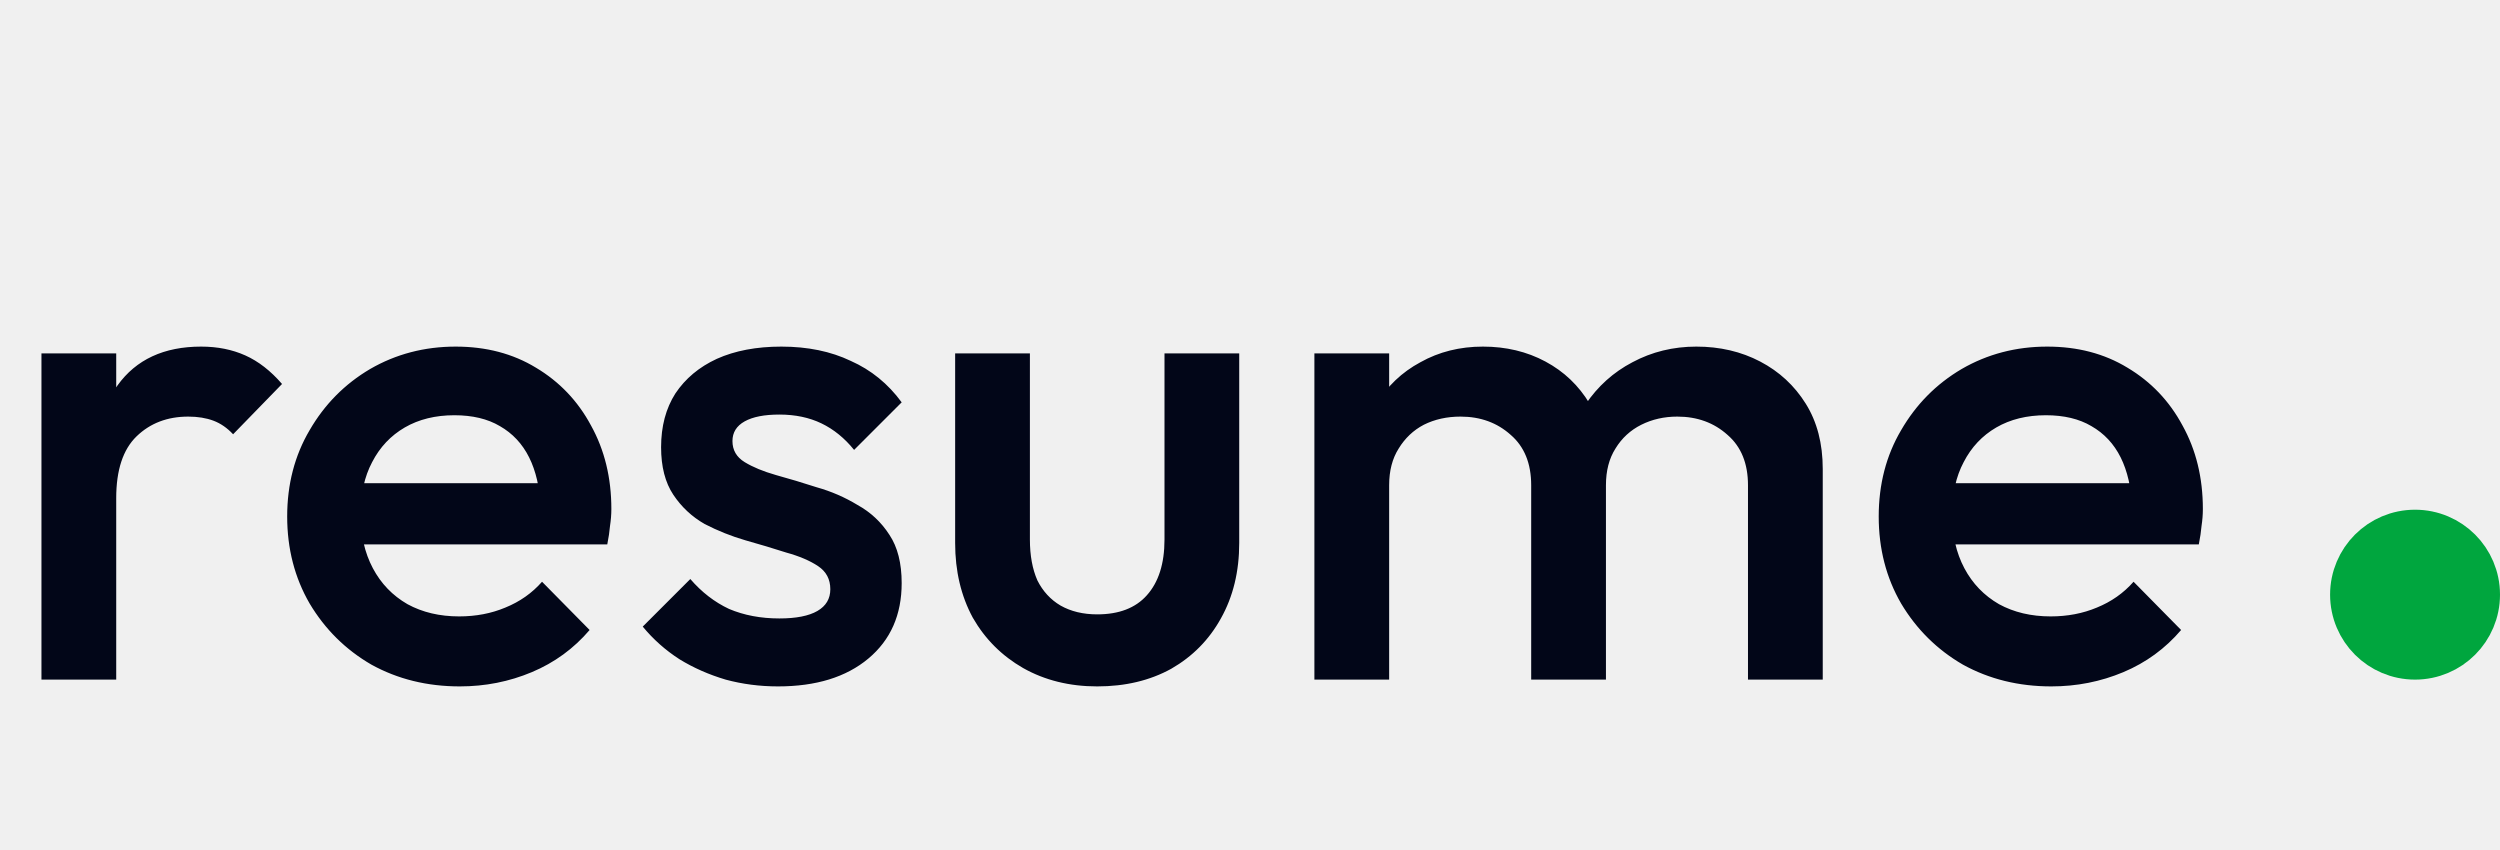
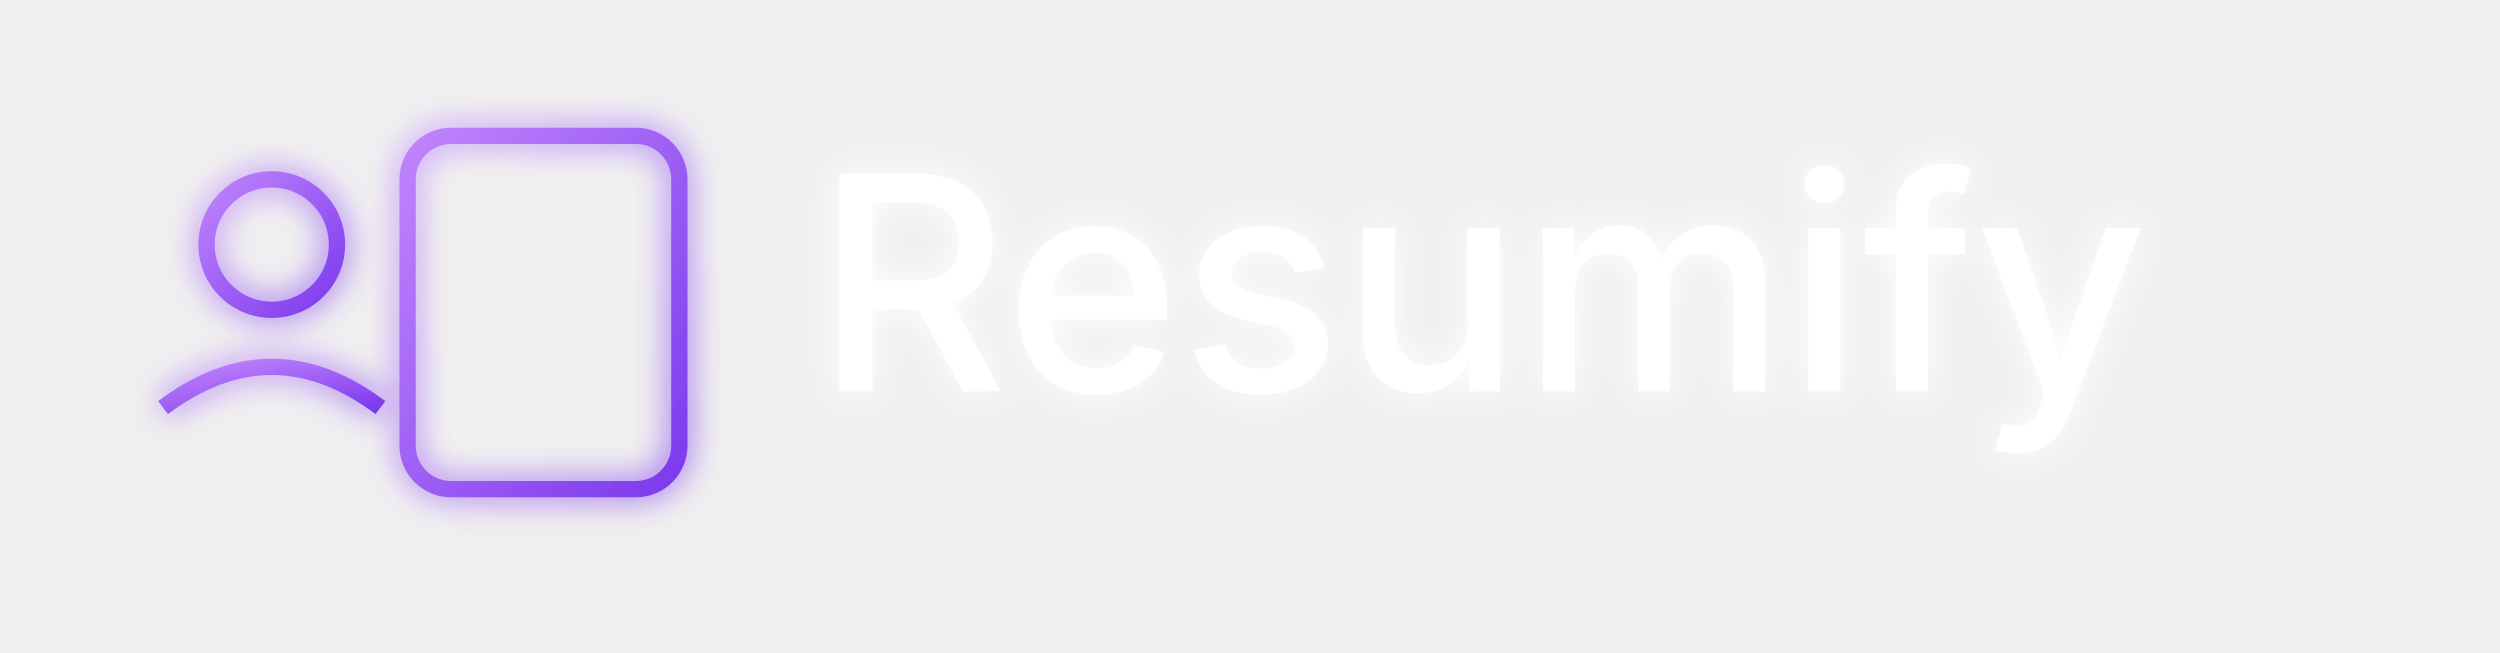
- <svg xmlns="http://www.w3.org/2000/svg" width="103" height="35" viewBox="0 0 103 35" fill="none">
-   <path d="M1.708 28V14.56H4.788V28H1.708ZM4.788 20.524L3.724 19.992C3.724 18.293 4.097 16.921 4.844 15.876C5.609 14.812 6.757 14.28 8.288 14.28C8.96 14.28 9.567 14.401 10.108 14.644C10.649 14.887 11.153 15.279 11.62 15.82L9.604 17.892C9.361 17.631 9.091 17.444 8.792 17.332C8.493 17.22 8.148 17.164 7.756 17.164C6.897 17.164 6.188 17.435 5.628 17.976C5.068 18.517 4.788 19.367 4.788 20.524ZM18.944 28.28C17.6 28.28 16.387 27.981 15.304 27.384C14.24 26.768 13.391 25.928 12.756 24.864C12.14 23.8 11.832 22.605 11.832 21.28C11.832 19.955 12.14 18.769 12.756 17.724C13.372 16.66 14.203 15.82 15.248 15.204C16.312 14.588 17.488 14.28 18.776 14.28C20.027 14.28 21.128 14.569 22.08 15.148C23.051 15.727 23.807 16.52 24.348 17.528C24.908 18.536 25.188 19.684 25.188 20.972C25.188 21.196 25.169 21.429 25.132 21.672C25.113 21.896 25.076 22.148 25.02 22.428H13.988V19.908H23.424L22.276 20.916C22.239 20.095 22.08 19.404 21.8 18.844C21.52 18.284 21.119 17.855 20.596 17.556C20.092 17.257 19.467 17.108 18.72 17.108C17.936 17.108 17.255 17.276 16.676 17.612C16.098 17.948 15.649 18.424 15.332 19.04C15.015 19.637 14.856 20.356 14.856 21.196C14.856 22.036 15.024 22.773 15.36 23.408C15.696 24.043 16.172 24.537 16.788 24.892C17.404 25.228 18.113 25.396 18.916 25.396C19.607 25.396 20.241 25.275 20.82 25.032C21.418 24.789 21.922 24.435 22.332 23.968L24.292 25.956C23.639 26.721 22.846 27.3 21.912 27.692C20.979 28.084 19.989 28.28 18.944 28.28ZM32.053 28.28C31.307 28.28 30.588 28.187 29.897 28C29.207 27.795 28.572 27.515 27.993 27.16C27.415 26.787 26.911 26.339 26.481 25.816L28.441 23.856C28.908 24.397 29.44 24.808 30.037 25.088C30.653 25.349 31.344 25.48 32.109 25.48C32.8 25.48 33.323 25.377 33.677 25.172C34.032 24.967 34.209 24.668 34.209 24.276C34.209 23.865 34.041 23.548 33.705 23.324C33.369 23.1 32.931 22.913 32.389 22.764C31.867 22.596 31.307 22.428 30.709 22.26C30.131 22.092 29.571 21.868 29.029 21.588C28.507 21.289 28.077 20.888 27.741 20.384C27.405 19.88 27.237 19.227 27.237 18.424C27.237 17.565 27.433 16.828 27.825 16.212C28.236 15.596 28.805 15.12 29.533 14.784C30.28 14.448 31.167 14.28 32.193 14.28C33.276 14.28 34.228 14.476 35.049 14.868C35.889 15.241 36.589 15.811 37.149 16.576L35.189 18.536C34.797 18.051 34.349 17.687 33.845 17.444C33.341 17.201 32.763 17.08 32.109 17.08C31.493 17.08 31.017 17.173 30.681 17.36C30.345 17.547 30.177 17.817 30.177 18.172C30.177 18.545 30.345 18.835 30.681 19.04C31.017 19.245 31.447 19.423 31.969 19.572C32.511 19.721 33.071 19.889 33.649 20.076C34.247 20.244 34.807 20.487 35.329 20.804C35.871 21.103 36.309 21.513 36.645 22.036C36.981 22.54 37.149 23.203 37.149 24.024C37.149 25.331 36.692 26.367 35.777 27.132C34.863 27.897 33.621 28.28 32.053 28.28ZM45.205 28.28C44.066 28.28 43.048 28.028 42.153 27.524C41.275 27.02 40.584 26.329 40.081 25.452C39.595 24.556 39.352 23.529 39.352 22.372V14.56H42.432V22.232C42.432 22.885 42.535 23.445 42.74 23.912C42.965 24.36 43.282 24.705 43.693 24.948C44.122 25.191 44.626 25.312 45.205 25.312C46.1 25.312 46.782 25.051 47.248 24.528C47.734 23.987 47.977 23.221 47.977 22.232V14.56H51.056V22.372C51.056 23.548 50.804 24.584 50.3 25.48C49.815 26.357 49.134 27.048 48.257 27.552C47.379 28.037 46.362 28.28 45.205 28.28ZM54.153 28V14.56H57.233V28H54.153ZM63.085 28V19.992C63.085 19.096 62.805 18.405 62.245 17.92C61.685 17.416 60.995 17.164 60.173 17.164C59.613 17.164 59.109 17.276 58.661 17.5C58.232 17.724 57.887 18.051 57.625 18.48C57.364 18.891 57.233 19.395 57.233 19.992L56.029 19.32C56.029 18.293 56.253 17.407 56.701 16.66C57.149 15.913 57.756 15.335 58.521 14.924C59.287 14.495 60.145 14.28 61.097 14.28C62.049 14.28 62.908 14.485 63.673 14.896C64.439 15.307 65.045 15.885 65.493 16.632C65.941 17.379 66.165 18.275 66.165 19.32V28H63.085ZM72.017 28V19.992C72.017 19.096 71.737 18.405 71.177 17.92C70.617 17.416 69.927 17.164 69.105 17.164C68.564 17.164 68.069 17.276 67.621 17.5C67.173 17.724 66.819 18.051 66.557 18.48C66.296 18.891 66.165 19.395 66.165 19.992L64.429 19.32C64.523 18.293 64.821 17.407 65.325 16.66C65.829 15.913 66.473 15.335 67.257 14.924C68.06 14.495 68.937 14.28 69.889 14.28C70.86 14.28 71.737 14.485 72.521 14.896C73.305 15.307 73.931 15.885 74.397 16.632C74.864 17.379 75.097 18.275 75.097 19.32V28H72.017ZM84.514 28.28C83.171 28.28 81.957 27.981 80.874 27.384C79.811 26.768 78.961 25.928 78.326 24.864C77.71 23.8 77.403 22.605 77.403 21.28C77.403 19.955 77.71 18.769 78.326 17.724C78.942 16.66 79.773 15.82 80.819 15.204C81.882 14.588 83.058 14.28 84.347 14.28C85.597 14.28 86.698 14.569 87.65 15.148C88.621 15.727 89.377 16.52 89.918 17.528C90.478 18.536 90.758 19.684 90.758 20.972C90.758 21.196 90.74 21.429 90.703 21.672C90.684 21.896 90.647 22.148 90.591 22.428H79.558V19.908H88.995L87.847 20.916C87.809 20.095 87.65 19.404 87.371 18.844C87.091 18.284 86.689 17.855 86.166 17.556C85.662 17.257 85.037 17.108 84.29 17.108C83.507 17.108 82.825 17.276 82.246 17.612C81.668 17.948 81.22 18.424 80.903 19.04C80.585 19.637 80.427 20.356 80.427 21.196C80.427 22.036 80.594 22.773 80.93 23.408C81.266 24.043 81.743 24.537 82.359 24.892C82.975 25.228 83.684 25.396 84.487 25.396C85.177 25.396 85.812 25.275 86.391 25.032C86.988 24.789 87.492 24.435 87.903 23.968L89.862 25.956C89.209 26.721 88.416 27.3 87.483 27.692C86.549 28.084 85.56 28.28 84.514 28.28Z" fill="#020618" />
-   <rect x="97" y="22" width="5" height="5" rx="2.5" fill="#00A63E" stroke="#00A63E" stroke-width="2" />
+ <svg xmlns="http://www.w3.org/2000/svg" width="460" height="120" viewBox="0 0 460 120">
+   <defs>
+     <linearGradient id="textGradient" x1="0" y1="0" x2="1" y2="1">
+       <stop offset="0%" stop-color="#C084FC" />
+       <stop offset="100%" stop-color="#7C3AED" />
+     </linearGradient>
+     <filter id="glow" x="-50%" y="-50%" width="200%" height="200%">
+       <feGaussianBlur stdDeviation="3" result="blur" />
+       <feMerge>
+         <feMergeNode in="blur" />
+         <feMergeNode in="SourceGraphic" />
+       </feMerge>
+     </filter>
+   </defs>
+   <g filter="url(#glow)" stroke="url(#textGradient)" stroke-width="3" fill="none">
+     <circle cx="50" cy="45" r="12" />
+     <path d="M30 75 Q50 60 70 75" />
+     <rect x="75" y="25" width="50" height="65" rx="8" />
+     <line x1="85" y1="45" x2="115" y2="45" />
+     <line x1="85" y1="55" x2="115" y2="55" />
+     <line x1="85" y1="65" x2="105" y2="65" />
+   </g>
+   <text x="150" y="72" font-family="Poppins, Inter, Arial, sans-serif" font-size="55" font-weight="550" fill="white" filter="url(#glow)">
+     Resumify
+   </text>
</svg>
